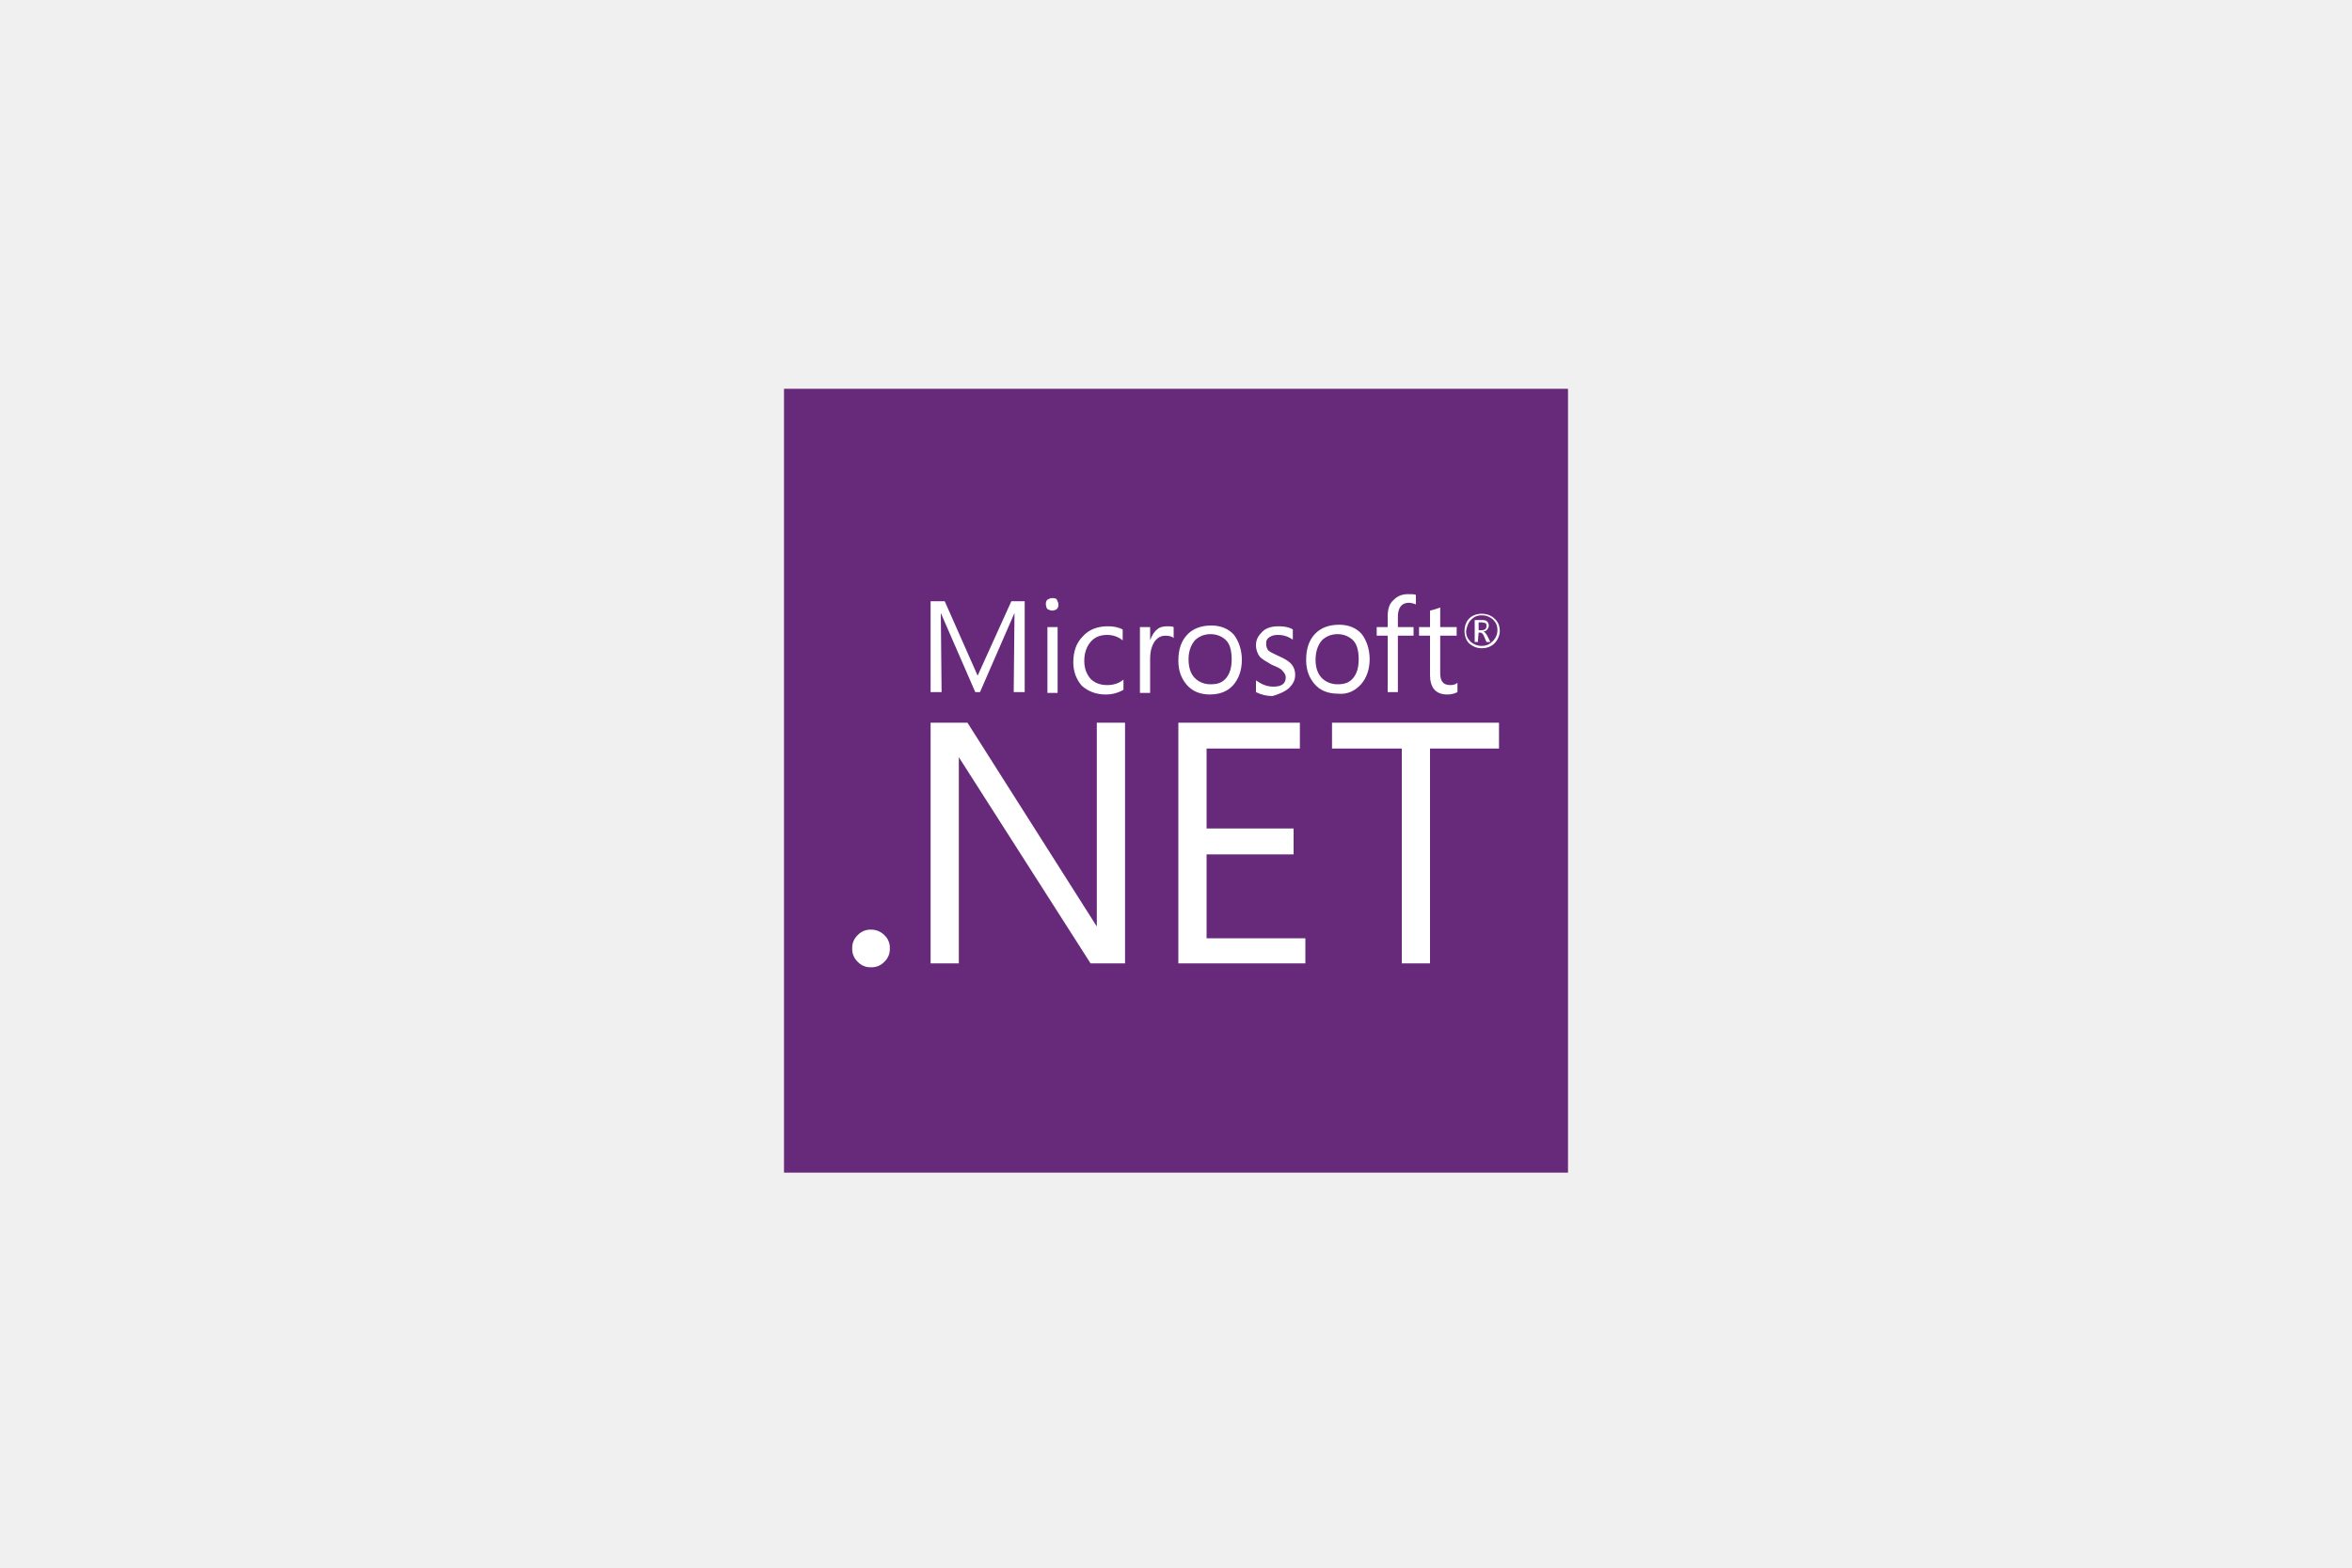
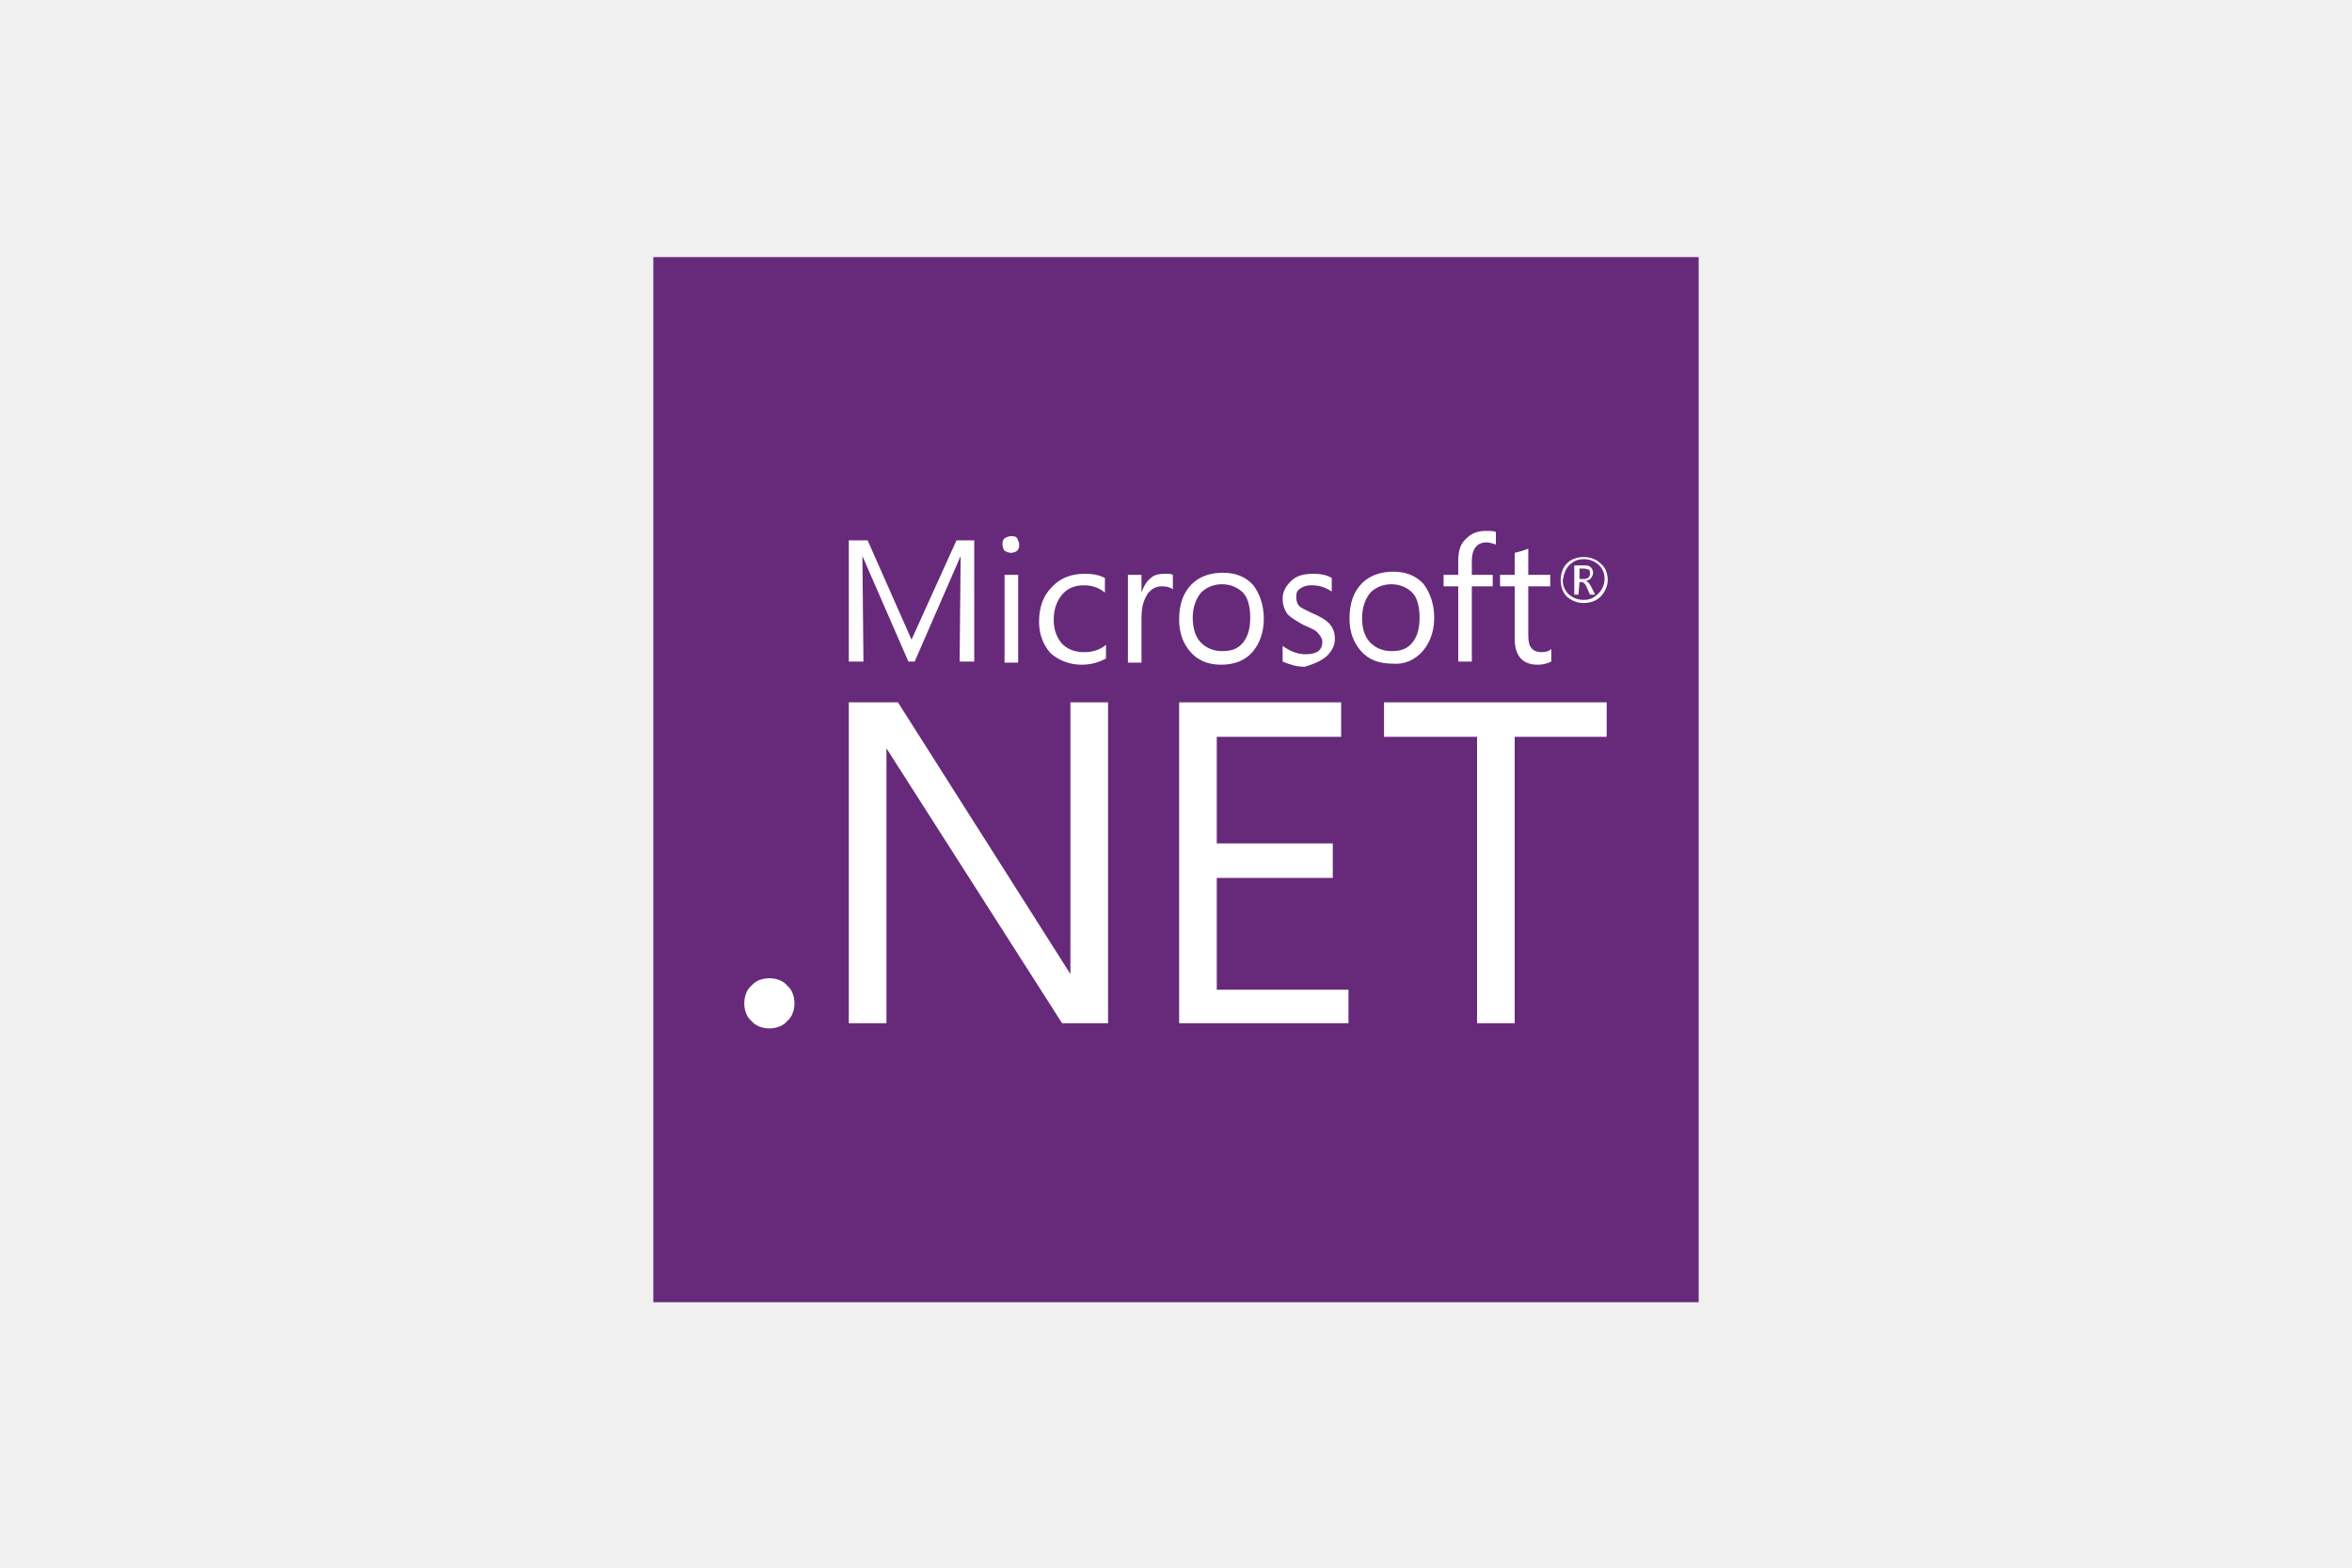
- <svg xmlns="http://www.w3.org/2000/svg" viewBox="0 0 300 200">
-   <path d="M100 49.6h100v100H100z" fill="#672a7a" />
-   <g fill="#fff">
-     <path d="M164.4 87.8c.5-.5.8-1 .8-1.7 0-.6-.2-1.1-.6-1.5-.3-.3-.8-.6-1.5-.9-.6-.3-1.1-.5-1.3-.7s-.3-.5-.3-.9.1-.6.4-.8.6-.3 1.1-.3c.7 0 1.3.2 1.9.6v-1.3c-.5-.3-1.1-.4-1.8-.4-.9 0-1.6.2-2.1.7s-.8 1-.8 1.7c0 .6.2 1.1.5 1.5.3.3.8.6 1.5 1 .7.3 1.2.5 1.4.8.2.2.4.5.4.8 0 .8-.5 1.2-1.6 1.2-.8 0-1.5-.3-2.2-.8v1.5a4.65 4.65 0 0 0 2.1.5c.7-.2 1.5-.5 2.1-1zm12.6.5h1.3v-7.2h2V80h-2v-1.3c0-1.2.5-1.8 1.4-1.8.3 0 .6.1.9.2v-1.2c-.2-.1-.5-.1-1-.1-.7 0-1.3.2-1.8.7-.6.5-.8 1.2-.8 2.2V80h-1.4v1.1h1.4v7.2zm-42.8-10.4c.2 0 .5-.1.6-.2.2-.2.2-.4.2-.6s-.1-.4-.2-.6-.4-.2-.6-.2-.4.1-.6.2c-.2.2-.2.4-.2.6s.1.5.2.6c.2.1.4.2.6.2zm6.8 10.7a4.38 4.38 0 0 0 2.3-.6v-1.3c-.6.5-1.3.7-2.1.7-.9 0-1.6-.3-2.1-.8-.5-.6-.8-1.3-.8-2.3s.3-1.8.8-2.4 1.2-.9 2.1-.9c.7 0 1.4.2 2 .7v-1.4c-.6-.3-1.2-.4-1.9-.4-1.3 0-2.4.4-3.2 1.3-.8.8-1.2 1.9-1.2 3.3 0 1.2.4 2.2 1.1 3 .8.7 1.8 1.1 3 1.1zm47.6-7.9h.2c.2 0 .4.2.5.5l.3.7h.5l-.4-.8c-.2-.3-.3-.5-.5-.5h0c.2-.1.4-.1.5-.3.1-.1.2-.3.2-.5s-.1-.4-.2-.5c-.2-.2-.4-.2-.8-.2h-.8v2.8h.4l.1-1.2zm0-1.3h.4c.2 0 .4.1.5.1.1.1.1.2.1.4 0 .3-.2.5-.6.5h-.4v-1zm-6.2 6.7c0 1.6.7 2.5 2.2 2.5.5 0 .9-.1 1.3-.3v-1.2c-.2.2-.5.3-.9.3s-.8-.1-1-.4c-.2-.2-.3-.6-.3-1.2v-4.7h2.1V80h-2.1v-2.5c-.5.2-.9.3-1.3.4V80H181v1.1h1.4v5z" />
-     <path d="M189 82.7c.6 0 1.2-.2 1.6-.6s.7-1 .7-1.6-.2-1.2-.7-1.6c-.4-.4-1-.6-1.6-.6s-1.2.2-1.6.6-.6 1-.6 1.6.2 1.2.6 1.6c.5.4 1 .6 1.6.6zm-1.4-3.6c.4-.4.8-.6 1.4-.6s1 .2 1.4.5c.4.4.6.8.6 1.4 0 .5-.2 1-.6 1.4s-.8.6-1.4.6-1-.2-1.4-.5c-.4-.4-.6-.8-.6-1.4.1-.6.3-1.1.6-1.4zm-54 .9h1.3v8.4h-1.3zm20.7 8.6c1.3 0 2.3-.4 3-1.2s1.1-1.9 1.1-3.2-.4-2.4-1-3.2c-.7-.8-1.7-1.2-2.9-1.2-1.3 0-2.3.4-3 1.1-.8.8-1.2 1.9-1.2 3.4 0 1.3.4 2.3 1.1 3.1s1.7 1.2 2.9 1.2zm-1.9-6.9c.5-.5 1.2-.8 2-.8s1.5.3 2 .8.7 1.4.7 2.4-.2 1.8-.7 2.4-1.1.8-2 .8c-.8 0-1.5-.3-2-.8s-.8-1.3-.8-2.4c0-1 .3-1.8.8-2.4zm21.2 5.6c.7-.8 1.1-1.9 1.1-3.2s-.4-2.4-1-3.2c-.7-.8-1.7-1.2-2.9-1.2-1.3 0-2.3.4-3 1.1-.8.8-1.2 1.9-1.2 3.4 0 1.3.4 2.3 1.1 3.1s1.7 1.2 3 1.2c1.1.1 2.1-.3 2.9-1.2zm-5.8-3.1c0-1.1.3-1.9.8-2.5.5-.5 1.2-.8 2-.8s1.5.3 2 .8.7 1.4.7 2.4-.2 1.8-.7 2.4-1.1.8-2 .8c-.8 0-1.5-.3-2-.8s-.8-1.3-.8-2.3zM153.9 109H165v-3.3h-11.1V95.5h11.9v-3.3h-15.5v30.7h16.2v-3.2h-12.6zm16-13.5h8.9v27.4h3.6V95.5h8.8v-3.3h-21.3zm-58.8 23.1a2.19 2.19 0 0 0-1.7.7 2.19 2.19 0 0 0-.7 1.7 2.19 2.19 0 0 0 .7 1.7 2.19 2.19 0 0 0 1.7.7 2.19 2.19 0 0 0 1.7-.7 2.19 2.19 0 0 0 .7-1.7 2.19 2.19 0 0 0-.7-1.7 2.34 2.34 0 0 0-1.7-.7zm36.5-38.3c-.4.3-.7.8-.9 1.4h0V80h-1.3v8.4h1.3v-4.3c0-1 .2-1.7.6-2.3.4-.5.8-.7 1.4-.7.4 0 .8.1 1 .3V80c-.2-.1-.4-.1-.8-.1-.5 0-1 .1-1.3.4zM120 78.2h0l4.4 10.1h.6l4.4-10.1-.1 10.1h1.4V76.7H129l-4.3 9.5-4.2-9.5h-1.8v11.6h1.4zm19.9 40l-16.5-26h-4.7v30.7h3.6V96.6l16.8 26.3h4.4V92.2h-3.6z" />
+ <svg xmlns="http://www.w3.org/2000/svg" version="1.1" id="Layer_1" x="0px" y="0px" viewBox="0 0 225 150" style="enable-background:new 0 0 225 150;" xml:space="preserve">
+   <style type="text/css">
+ 	.st0{fill:#672A7A;}
+ 	.st1{fill:#FFFFFF;}
+ </style>
+   <path class="st0" d="M62.5,24.6h100v100h-100V24.6z" />
+   <g>
+     <path class="st1" d="M126.9,62.8c0.5-0.5,0.8-1,0.8-1.7c0-0.6-0.2-1.1-0.6-1.5c-0.3-0.3-0.8-0.6-1.5-0.9c-0.6-0.3-1.1-0.5-1.3-0.7   s-0.3-0.5-0.3-0.9s0.1-0.6,0.4-0.8s0.6-0.3,1.1-0.3c0.7,0,1.3,0.2,1.9,0.6v-1.3c-0.5-0.3-1.1-0.4-1.8-0.4c-0.9,0-1.6,0.2-2.1,0.7   s-0.8,1-0.8,1.7c0,0.6,0.2,1.1,0.5,1.5c0.3,0.3,0.8,0.6,1.5,1c0.7,0.3,1.2,0.5,1.4,0.8c0.2,0.2,0.4,0.5,0.4,0.8   c0,0.8-0.5,1.2-1.6,1.2c-0.8,0-1.5-0.3-2.2-0.8v1.5c0.7,0.3,1.4,0.5,2.1,0.5C125.5,63.6,126.3,63.3,126.9,62.8L126.9,62.8z    M139.5,63.3h1.3v-7.2h2V55h-2v-1.3c0-1.2,0.5-1.8,1.4-1.8c0.3,0,0.6,0.1,0.9,0.2v-1.2c-0.2-0.1-0.5-0.1-1-0.1   c-0.7,0-1.3,0.2-1.8,0.7c-0.6,0.5-0.8,1.2-0.8,2.2V55h-1.4v1.1h1.4L139.5,63.3L139.5,63.3z M96.7,52.9c0.2,0,0.5-0.1,0.6-0.2   c0.2-0.2,0.2-0.4,0.2-0.6s-0.1-0.4-0.2-0.6s-0.4-0.2-0.6-0.2s-0.4,0.1-0.6,0.2c-0.2,0.2-0.2,0.4-0.2,0.6s0.1,0.5,0.2,0.6   C96.3,52.8,96.5,52.9,96.7,52.9z M103.5,63.6c0.8,0,1.6-0.2,2.3-0.6v-1.3c-0.6,0.5-1.3,0.7-2.1,0.7c-0.9,0-1.6-0.3-2.1-0.8   c-0.5-0.6-0.8-1.3-0.8-2.3s0.3-1.8,0.8-2.4s1.2-0.9,2.1-0.9c0.7,0,1.4,0.2,2,0.7v-1.4c-0.6-0.3-1.2-0.4-1.9-0.4   c-1.3,0-2.4,0.4-3.2,1.3c-0.8,0.8-1.2,1.9-1.2,3.3c0,1.2,0.4,2.2,1.1,3C101.3,63.2,102.3,63.6,103.5,63.6L103.5,63.6z M151.1,55.7   h0.2c0.2,0,0.4,0.2,0.5,0.5l0.3,0.7h0.5l-0.4-0.8c-0.2-0.3-0.3-0.5-0.5-0.5l0,0c0.2-0.1,0.4-0.1,0.5-0.3c0.1-0.1,0.2-0.3,0.2-0.5   s-0.1-0.4-0.2-0.5c-0.2-0.2-0.4-0.2-0.8-0.2h-0.8v2.8h0.4L151.1,55.7z M151.1,54.4h0.4c0.2,0,0.4,0.1,0.5,0.1   c0.1,0.1,0.1,0.2,0.1,0.4c0,0.3-0.2,0.5-0.6,0.5h-0.4V54.4z M144.9,61.1c0,1.6,0.7,2.5,2.2,2.5c0.5,0,0.9-0.1,1.3-0.3v-1.2   c-0.2,0.2-0.5,0.3-0.9,0.3s-0.8-0.1-1-0.4c-0.2-0.2-0.3-0.6-0.3-1.2v-4.7h2.1V55h-2.1v-2.5c-0.5,0.2-0.9,0.3-1.3,0.4V55h-1.4v1.1   h1.4L144.9,61.1L144.9,61.1z" />
+     <path class="st1" d="M151.5,57.7c0.6,0,1.2-0.2,1.6-0.6s0.7-1,0.7-1.6s-0.2-1.2-0.7-1.6c-0.4-0.4-1-0.6-1.6-0.6s-1.2,0.2-1.6,0.6   s-0.6,1-0.6,1.6s0.2,1.2,0.6,1.6C150.4,57.5,150.9,57.7,151.5,57.7z M150.1,54.1c0.4-0.4,0.8-0.6,1.4-0.6s1,0.2,1.4,0.5   c0.4,0.4,0.6,0.8,0.6,1.4c0,0.5-0.2,1-0.6,1.4s-0.8,0.6-1.4,0.6s-1-0.2-1.4-0.5c-0.4-0.4-0.6-0.8-0.6-1.4   C149.6,54.9,149.8,54.4,150.1,54.1z M96.1,55h1.3v8.4h-1.3V55z M116.8,63.6c1.3,0,2.3-0.4,3-1.2s1.1-1.9,1.1-3.2s-0.4-2.4-1-3.2   c-0.7-0.8-1.7-1.2-2.9-1.2c-1.3,0-2.3,0.4-3,1.1c-0.8,0.8-1.2,1.9-1.2,3.4c0,1.3,0.4,2.3,1.1,3.1S115.6,63.6,116.8,63.6L116.8,63.6   z M114.9,56.7c0.5-0.5,1.2-0.8,2-0.8s1.5,0.3,2,0.8s0.7,1.4,0.7,2.4s-0.2,1.8-0.7,2.4s-1.1,0.8-2,0.8c-0.8,0-1.5-0.3-2-0.8   s-0.8-1.3-0.8-2.4C114.1,58.1,114.4,57.3,114.9,56.7z M136.1,62.3c0.7-0.8,1.1-1.9,1.1-3.2s-0.4-2.4-1-3.2   c-0.7-0.8-1.7-1.2-2.9-1.2c-1.3,0-2.3,0.4-3,1.1c-0.8,0.8-1.2,1.9-1.2,3.4c0,1.3,0.4,2.3,1.1,3.1s1.7,1.2,3,1.2   C134.3,63.6,135.3,63.2,136.1,62.3L136.1,62.3z M130.3,59.2c0-1.1,0.3-1.9,0.8-2.5c0.5-0.5,1.2-0.8,2-0.8s1.5,0.3,2,0.8   s0.7,1.4,0.7,2.4s-0.2,1.8-0.7,2.4s-1.1,0.8-2,0.8c-0.8,0-1.5-0.3-2-0.8S130.3,60.2,130.3,59.2z M116.4,84h11.1v-3.3h-11.1V70.5   h11.9v-3.3h-15.5v30.7H129v-3.2h-12.6L116.4,84z M132.4,70.5h8.9v27.4h3.6V70.5h8.8v-3.3h-21.3V70.5z M73.6,93.6   c-0.6,0-1.3,0.2-1.7,0.7c-0.5,0.4-0.7,1.1-0.7,1.7c0,0.6,0.2,1.3,0.7,1.7c0.4,0.5,1.1,0.7,1.7,0.7c0.6,0,1.3-0.2,1.7-0.7   c0.5-0.4,0.7-1.1,0.7-1.7c0-0.6-0.2-1.3-0.7-1.7C74.9,93.8,74.2,93.6,73.6,93.6z M110.1,55.3c-0.4,0.3-0.7,0.8-0.9,1.4l0,0V55h-1.3   v8.4h1.3v-4.3c0-1,0.2-1.7,0.6-2.3c0.4-0.5,0.8-0.7,1.4-0.7c0.4,0,0.8,0.1,1,0.3V55c-0.2-0.1-0.4-0.1-0.8-0.1   C110.9,54.9,110.4,55,110.1,55.3z M82.5,53.2L82.5,53.2l4.4,10.1h0.6l4.4-10.1l-0.1,10.1h1.4V51.7h-1.7l-4.3,9.5L83,51.7h-1.8v11.6   h1.4L82.5,53.2z M102.4,93.2l-16.5-26h-4.7v30.7h3.6V71.6l16.8,26.3h4.4V67.2h-3.6L102.4,93.2z" />
  </g>
</svg>
